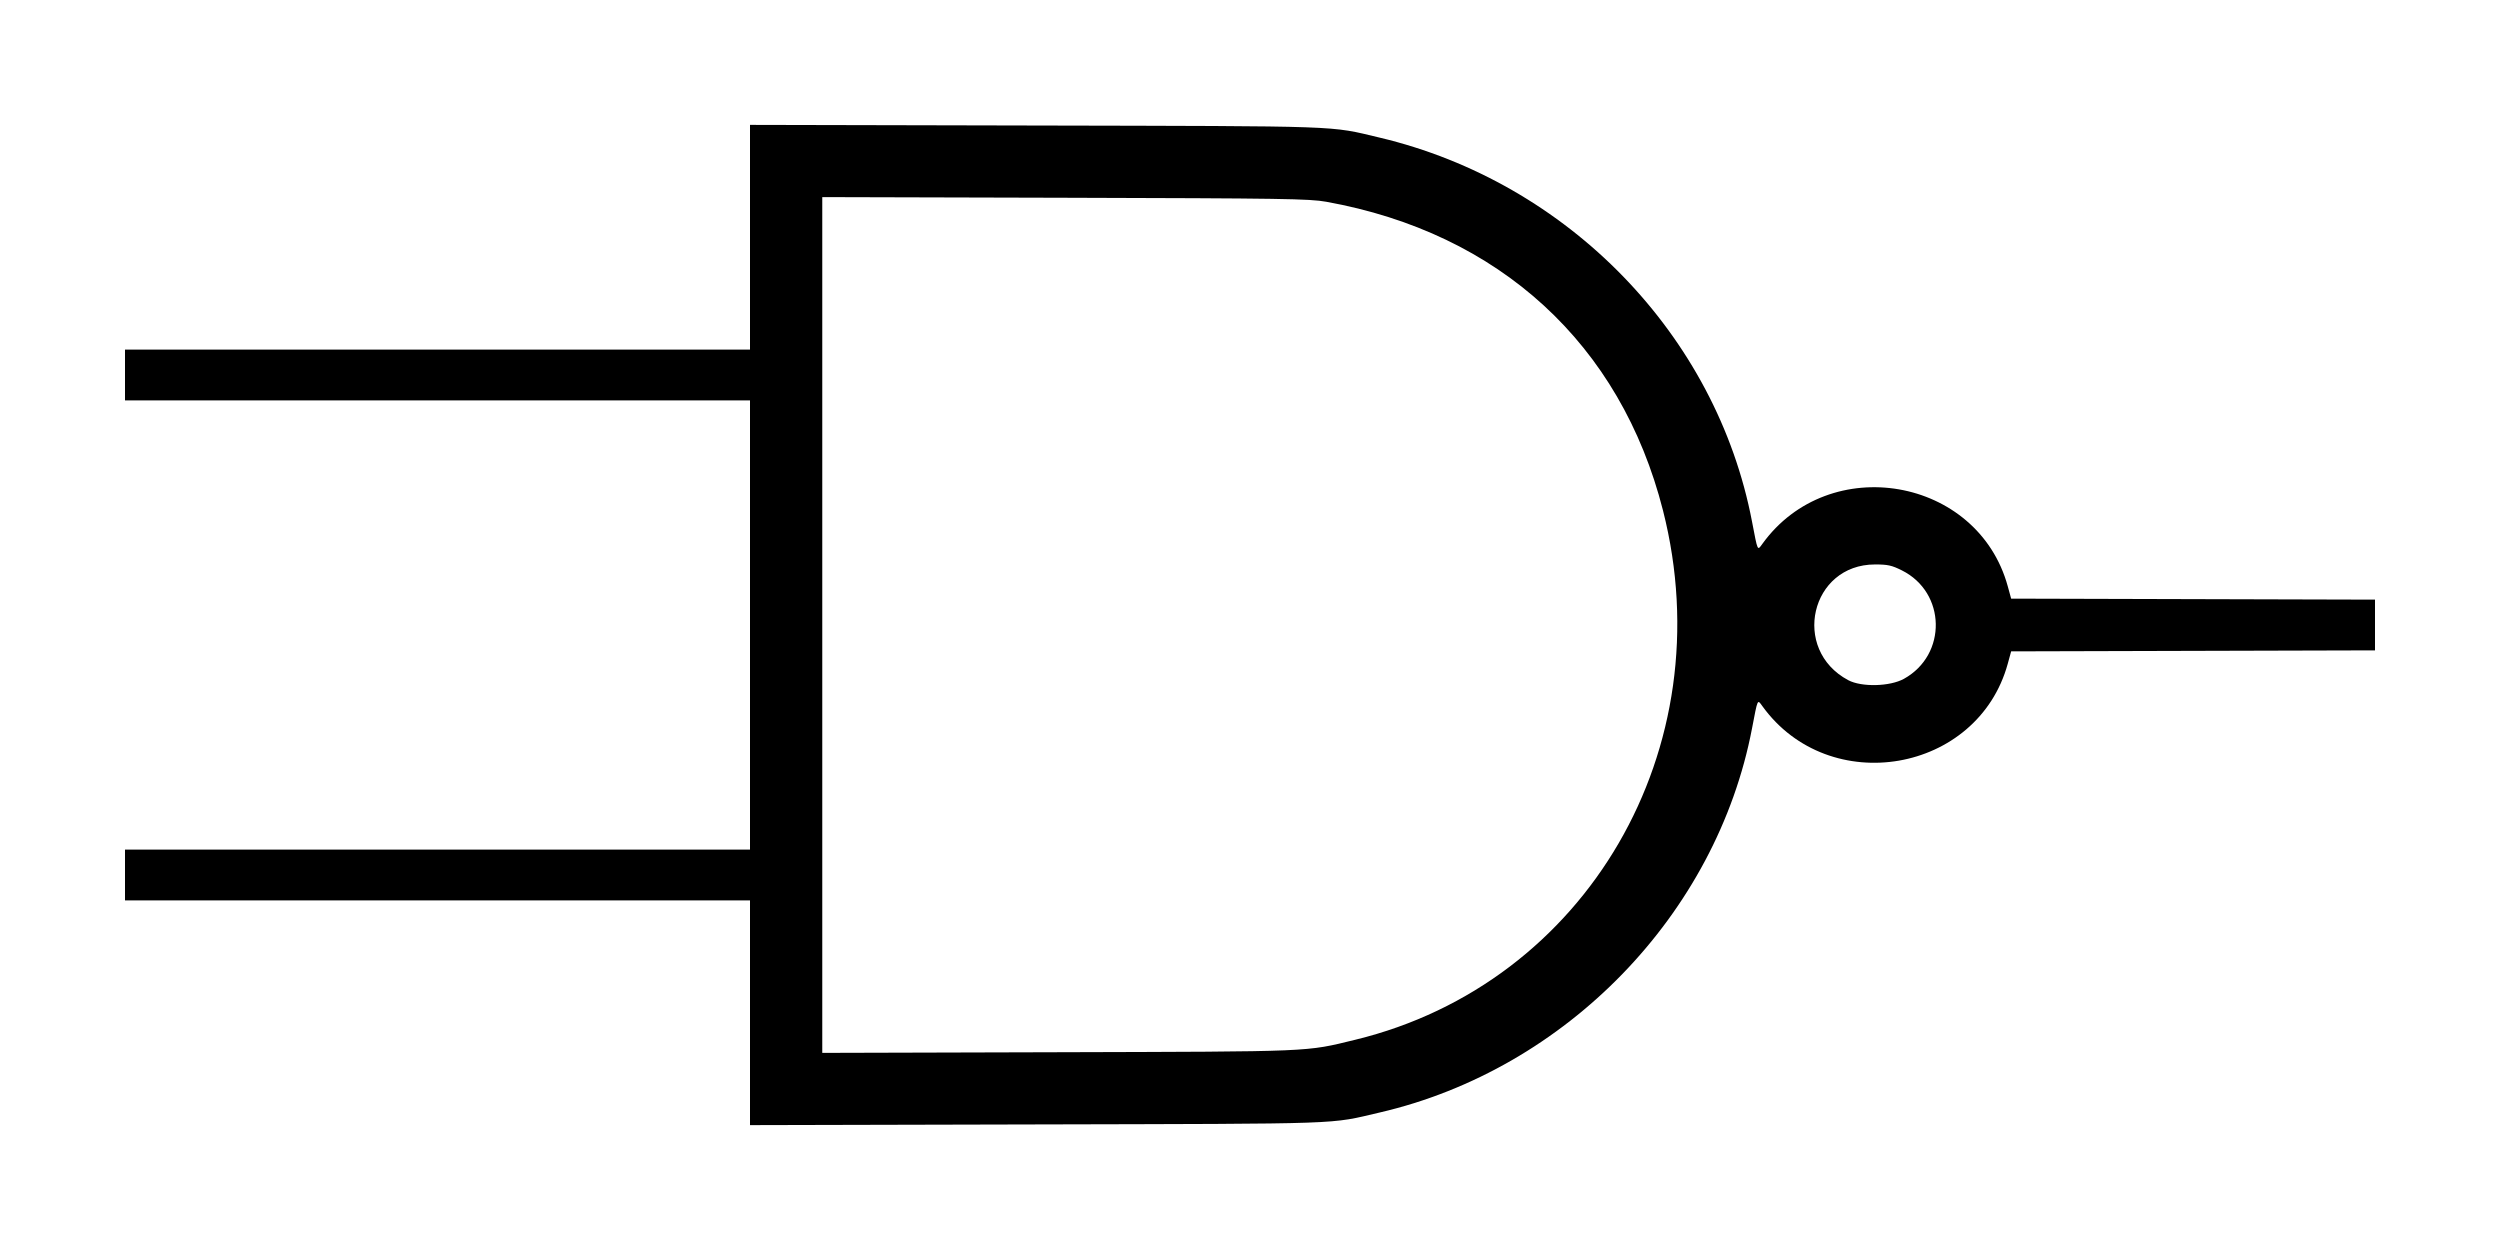
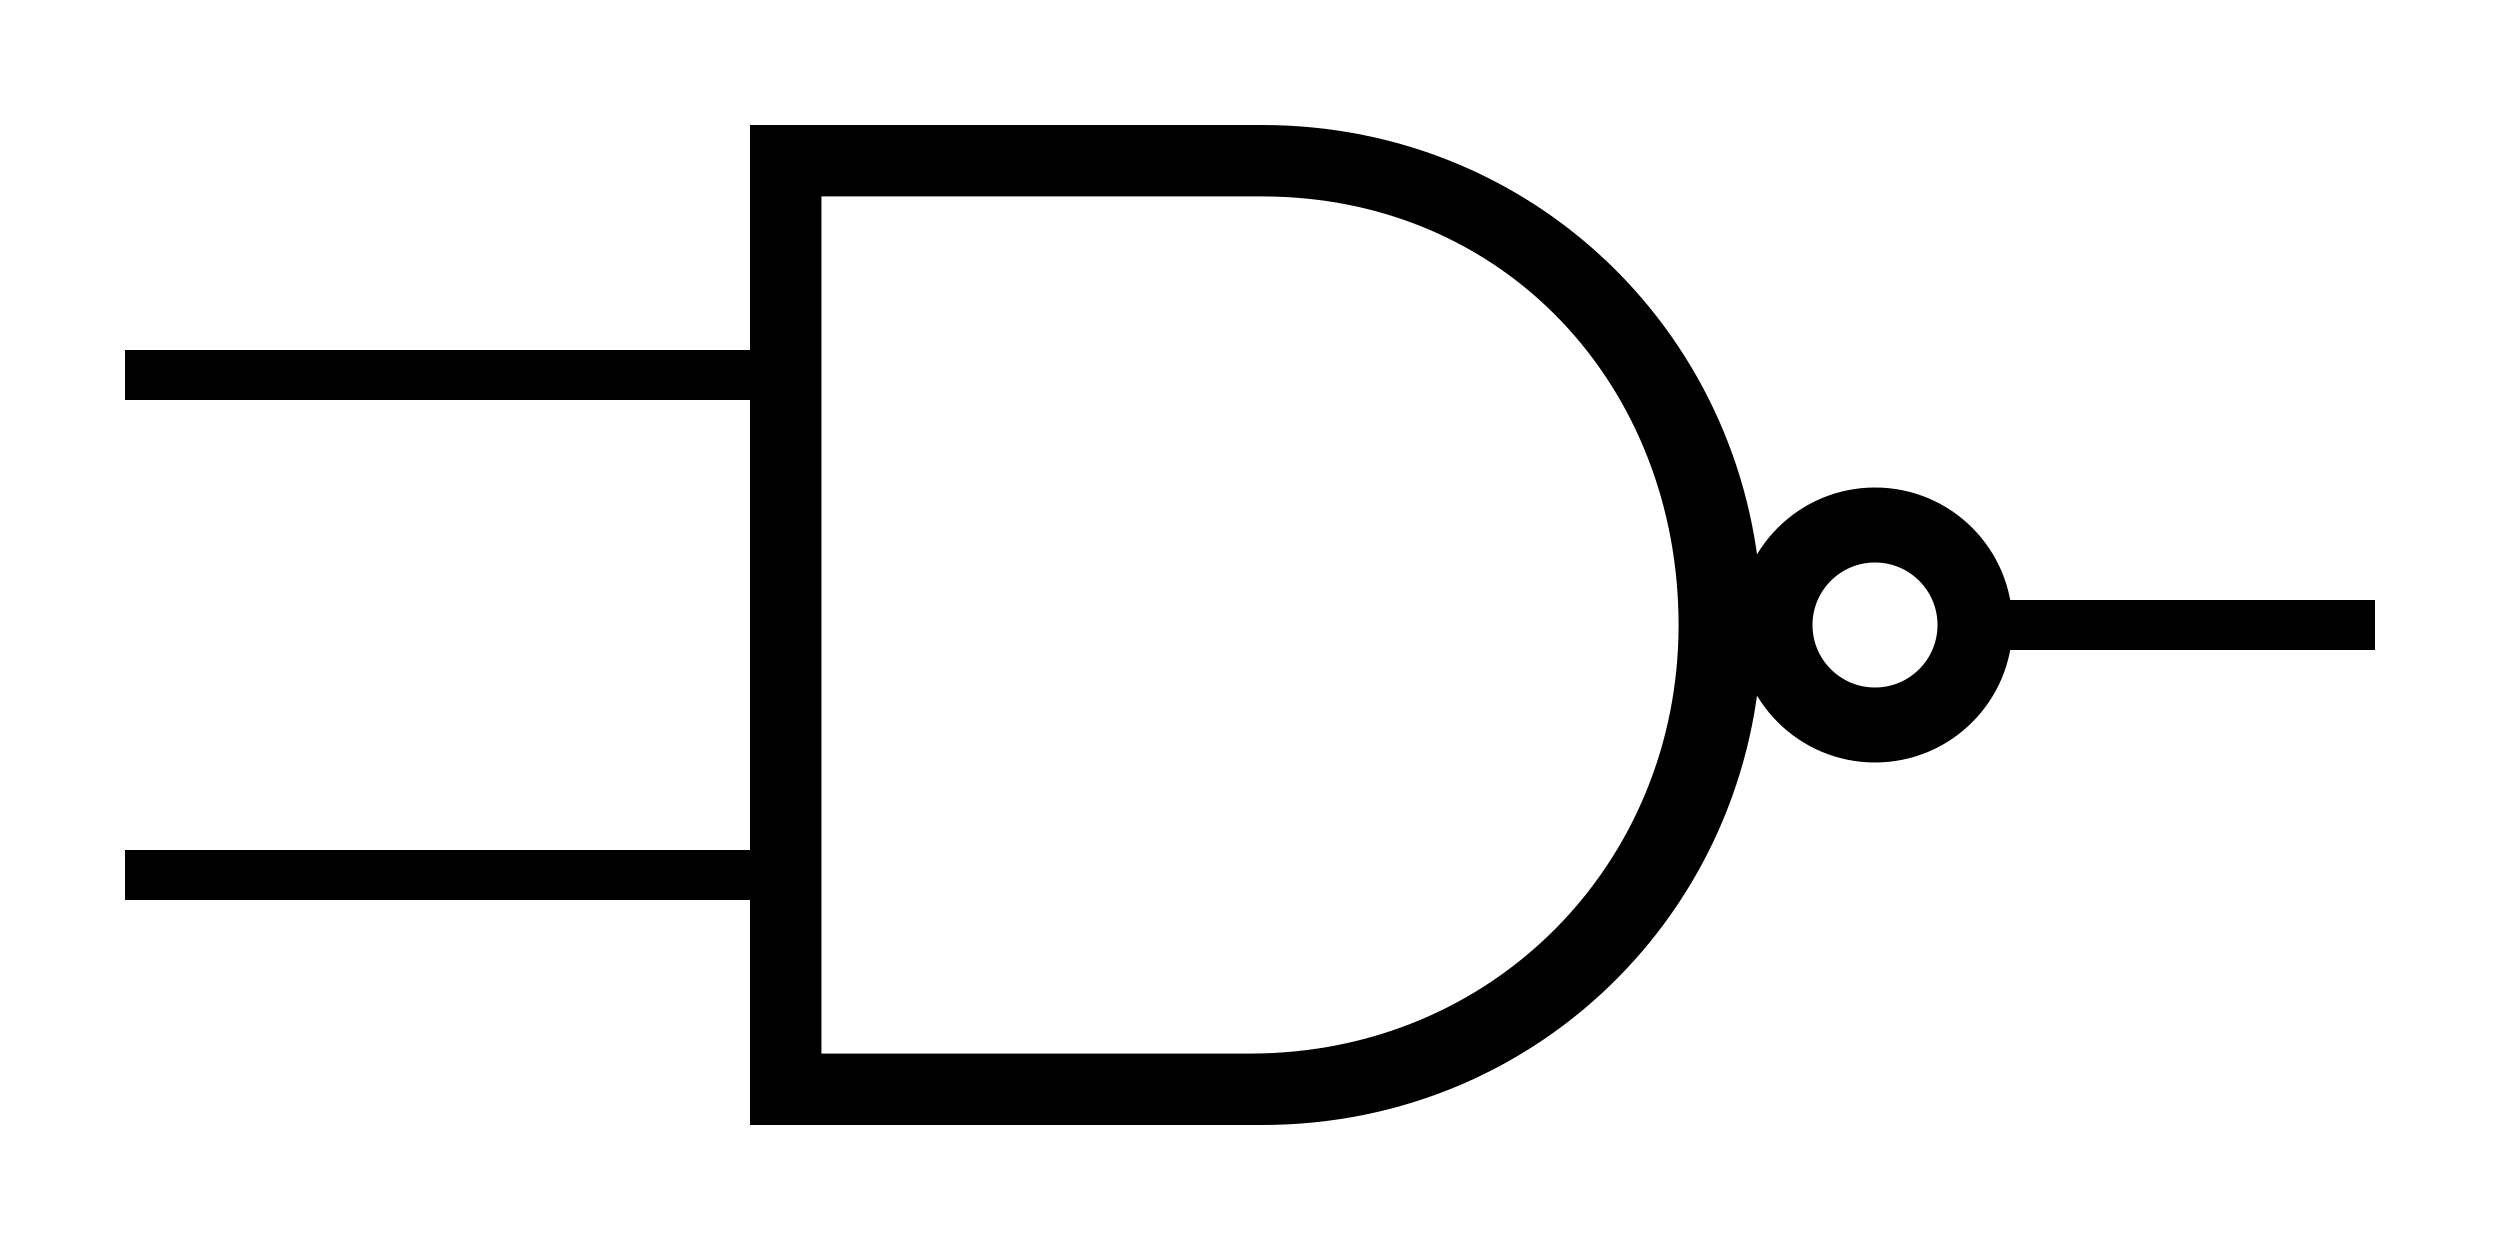
- <svg xmlns="http://www.w3.org/2000/svg" id="svg" version="1.1" width="400" height="200">
-   <g id="svgg">
-     <path id="path0" d="M120.000 37.960 L 120.000 55.938 70.000 55.938 L 20.000 55.938 20.000 60.000 L 20.000 64.063 70.000 64.063 L 120.000 64.063 120.000 100.000 L 120.000 135.938 70.000 135.938 L 20.000 135.938 20.000 140.000 L 20.000 144.063 70.000 144.063 L 120.000 144.063 120.000 162.041 L 120.000 180.020 165.859 179.909 C 216.183 179.787,212.509 179.915,220.781 177.994 C 250.603 171.068,274.641 146.261,280.323 116.547 C 281.251 111.694,281.173 111.863,281.970 112.969 C 292.661 127.803,316.452 123.692,321.245 106.183 L 321.783 104.219 350.891 104.139 L 380.000 104.059 380.000 100.000 L 380.000 95.941 350.891 95.861 L 321.783 95.781 321.245 93.817 C 316.452 76.308,292.661 72.197,281.970 87.031 C 281.173 88.137,281.251 88.306,280.323 83.453 C 274.618 53.616,250.899 29.168,220.714 22.011 C 212.602 20.087,215.636 20.194,165.703 20.083 L 120.000 19.982 120.000 37.960 M212.188 32.280 C 239.911 37.270,259.311 55.052,266.079 81.674 C 275.758 119.746,253.903 157.342,216.850 166.359 C 208.801 168.318,210.578 168.244,169.297 168.357 L 131.563 168.461 131.563 99.999 L 131.563 31.537 170.391 31.641 C 205.368 31.735,209.513 31.799,212.188 32.280 M304.306 91.265 C 311.383 94.801,311.570 104.767,304.631 108.610 C 302.385 109.855,297.846 109.964,295.712 108.825 C 286.537 103.929,289.691 90.313,300.000 90.313 C 302.050 90.313,302.678 90.451,304.306 91.265 " stroke="none" fill="#000000" fill-rule="evenodd" />
-   </g>
+ <svg xmlns="http://www.w3.org/2000/svg" width="100" height="50">
+   <path fill="none" stroke="#000" stroke-width="2" d="M79 25h16M31 15H5M32 35H5" />
+   <path d="M30 5V45H50.476c11.268 0 20-9 20-20s-8.732-20-20-20H30zm2.857 2.857H50.476c9.761 0 16.667 7.64 16.667 17.143 0 9.503-7.382 17.143-17.143 17.143H32.857V7.857z" />
+   <path fill="none" stroke="#000" stroke-width="3" d="M79 25a4 4 0 1 1-8 0 4 4 0 1 1 8 0z" />
</svg>
